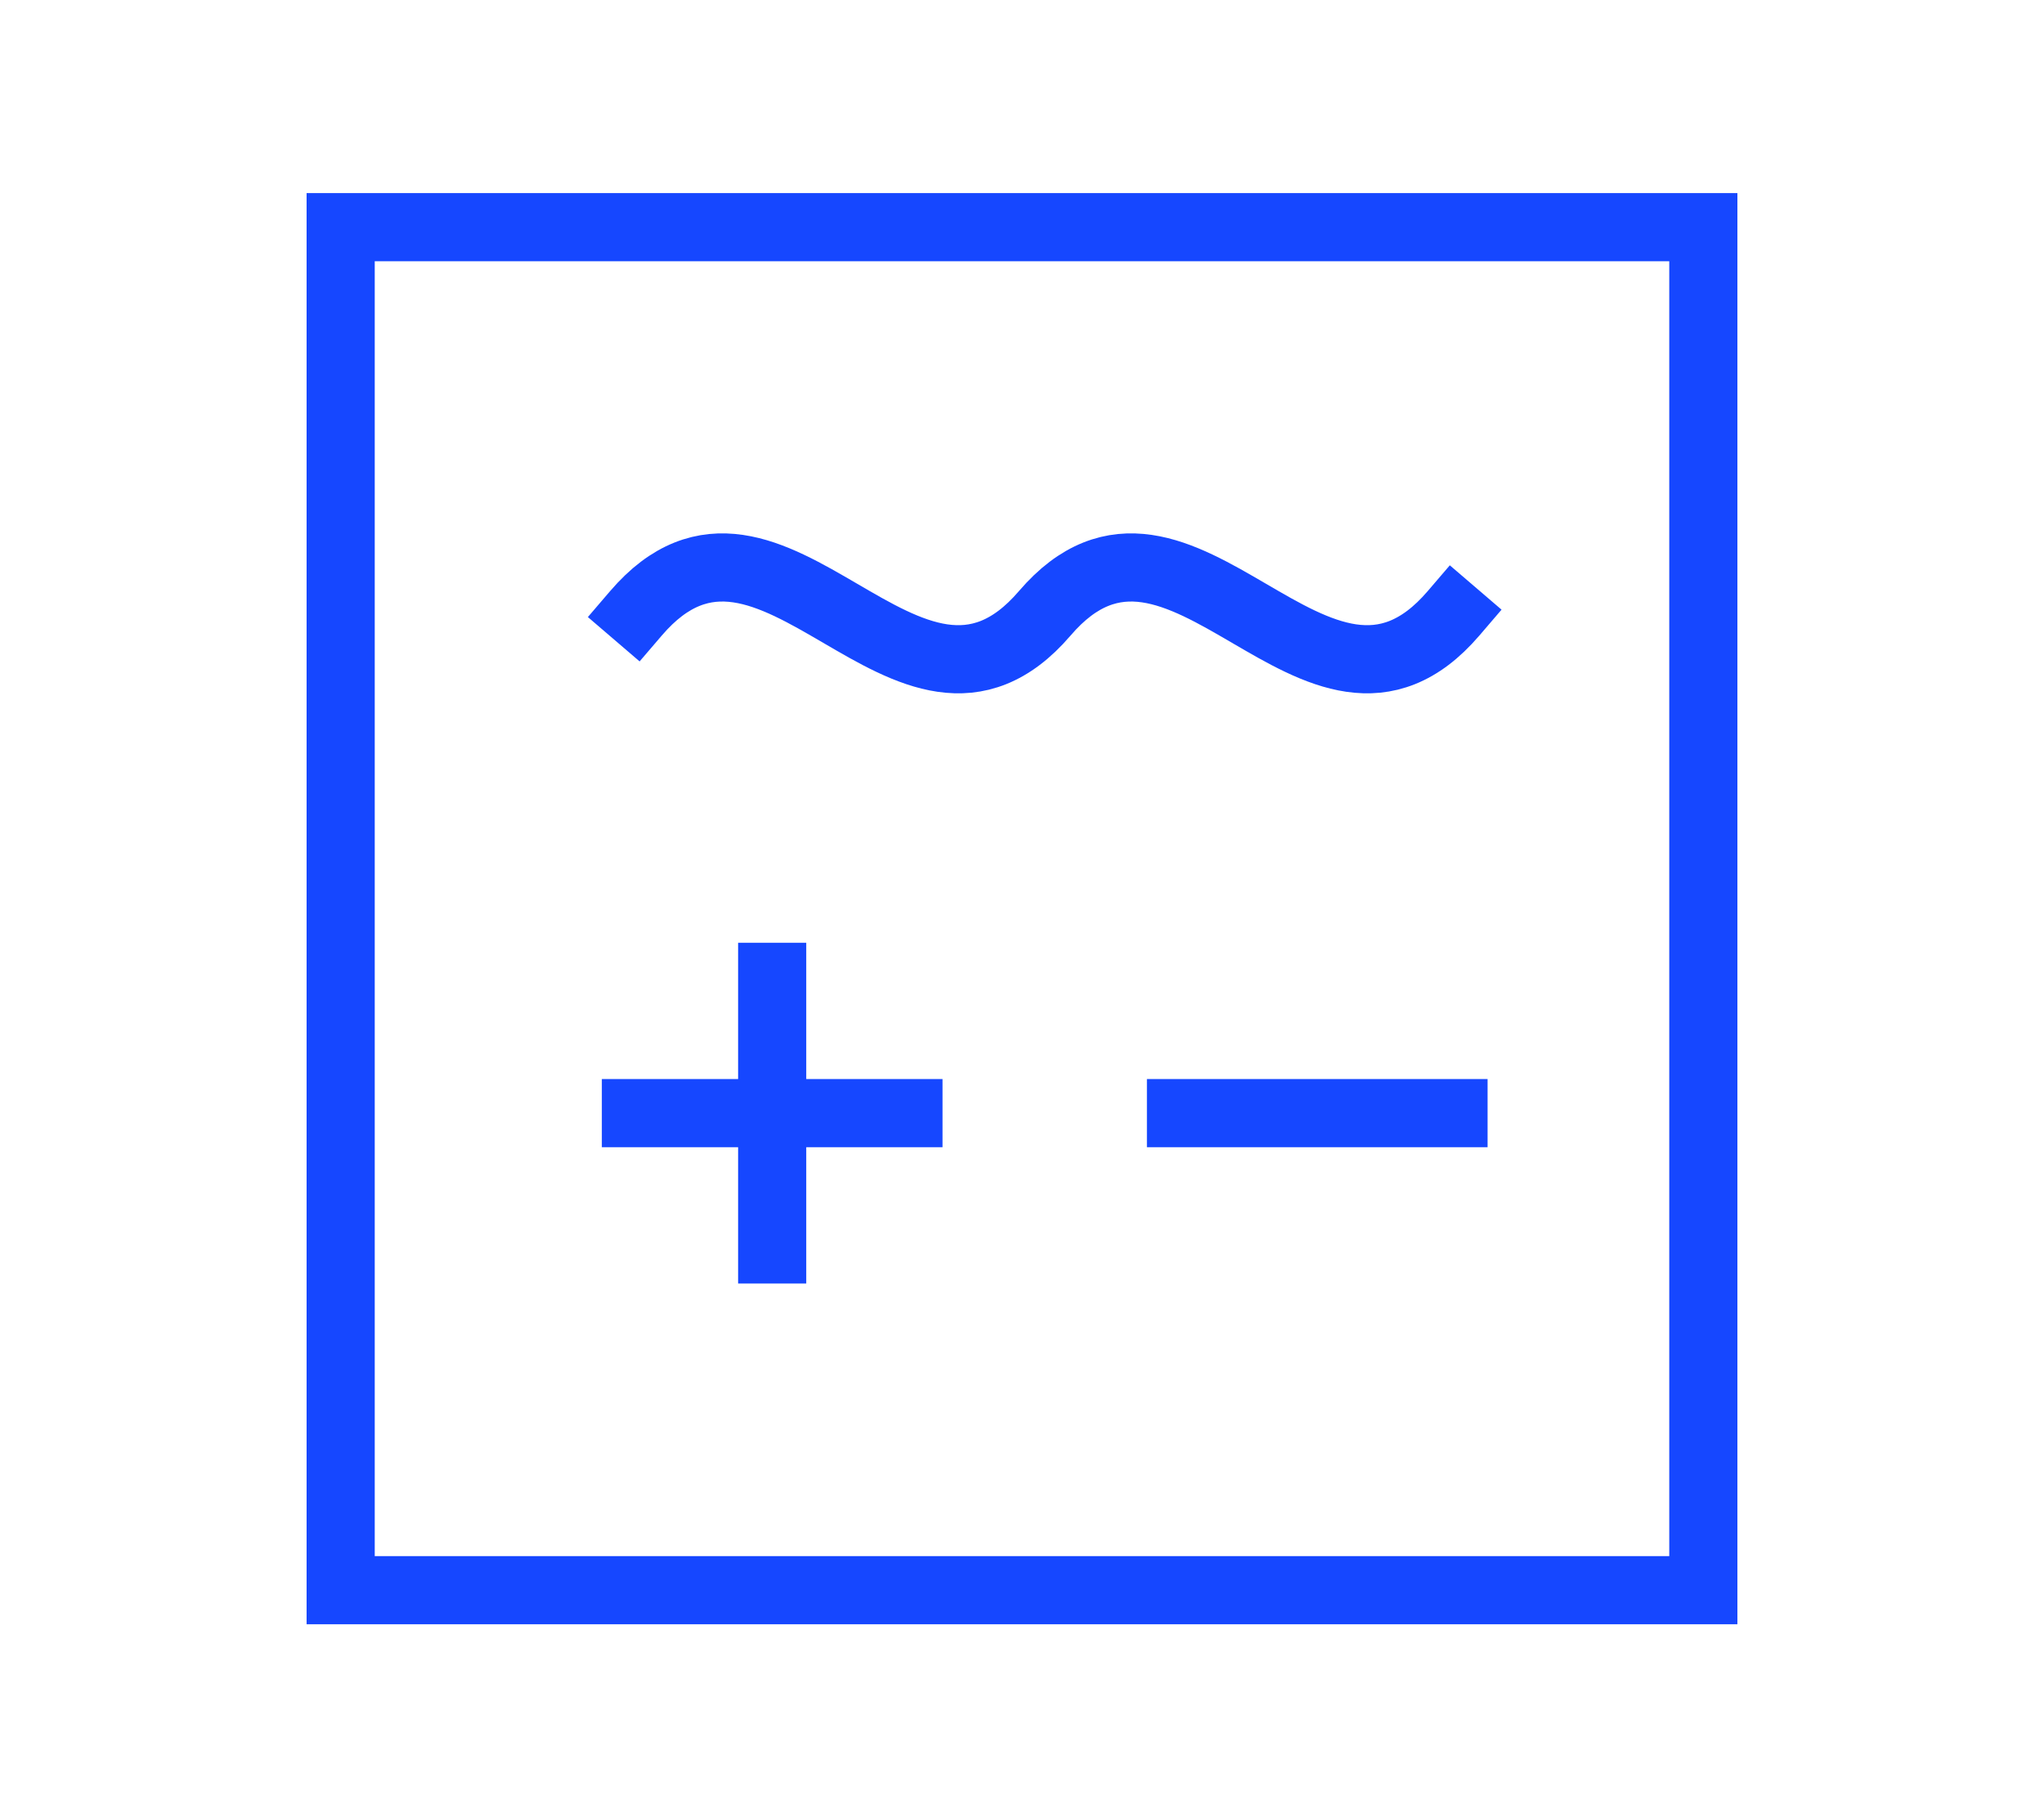
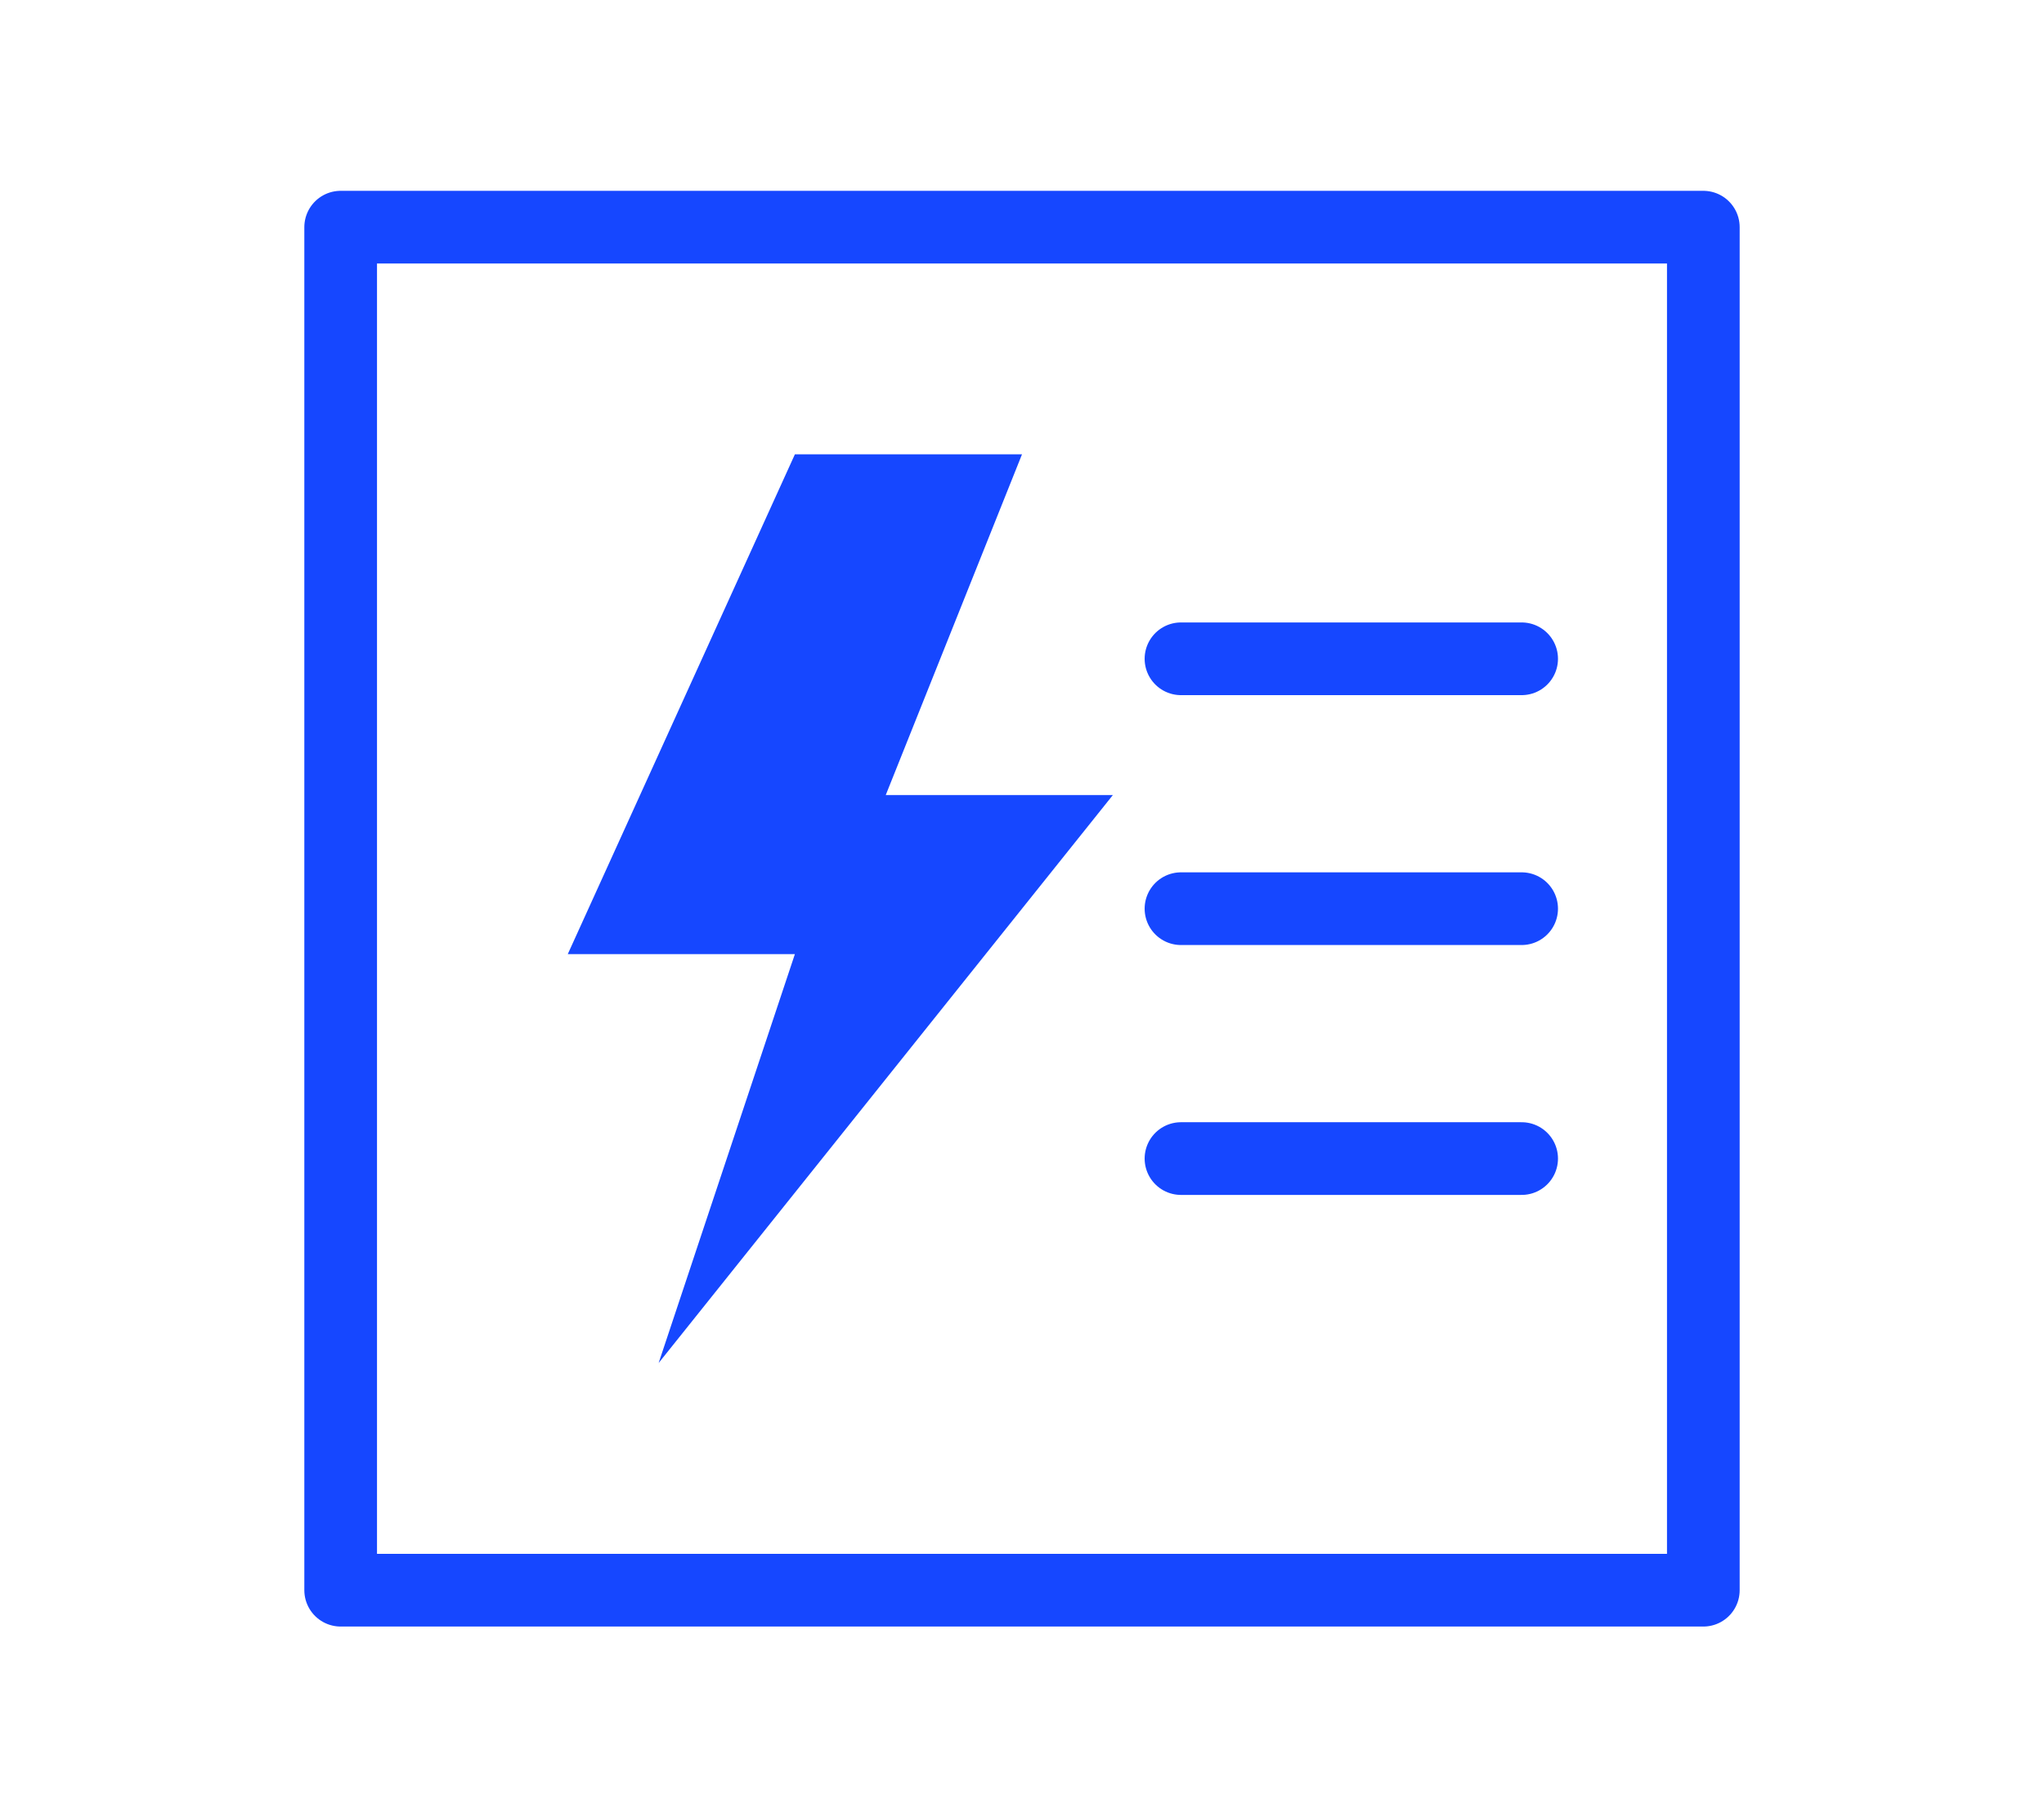
- <svg xmlns="http://www.w3.org/2000/svg" viewBox="0 0 90 80" width="90" height="80">
-   <g fill="none" stroke="#1647ff" stroke-width="3" stroke-linecap="square">
+ <svg xmlns="http://www.w3.org/2000/svg" viewBox="0 0 90 80">
+   <g fill="none" stroke="#1647ff" stroke-width="3.2" stroke-linecap="round" stroke-linejoin="round">
    <rect x="15" y="10" width="60" height="60" />
-     <path d="M28 27 C34 20 40 34 46 27 C52 20 58 34 64 27" />
-     <path d="M28 49 H40 M34 43 V55" />
-     <path d="M52 49 H64" />
+     <path d="M35 20L25 42H35L29 60L49 35H39L45 20Z" fill="#1647ff" stroke="none" />
+     <path d="M52 29H67M52 40H67M52 51H67" />
  </g>
</svg>
